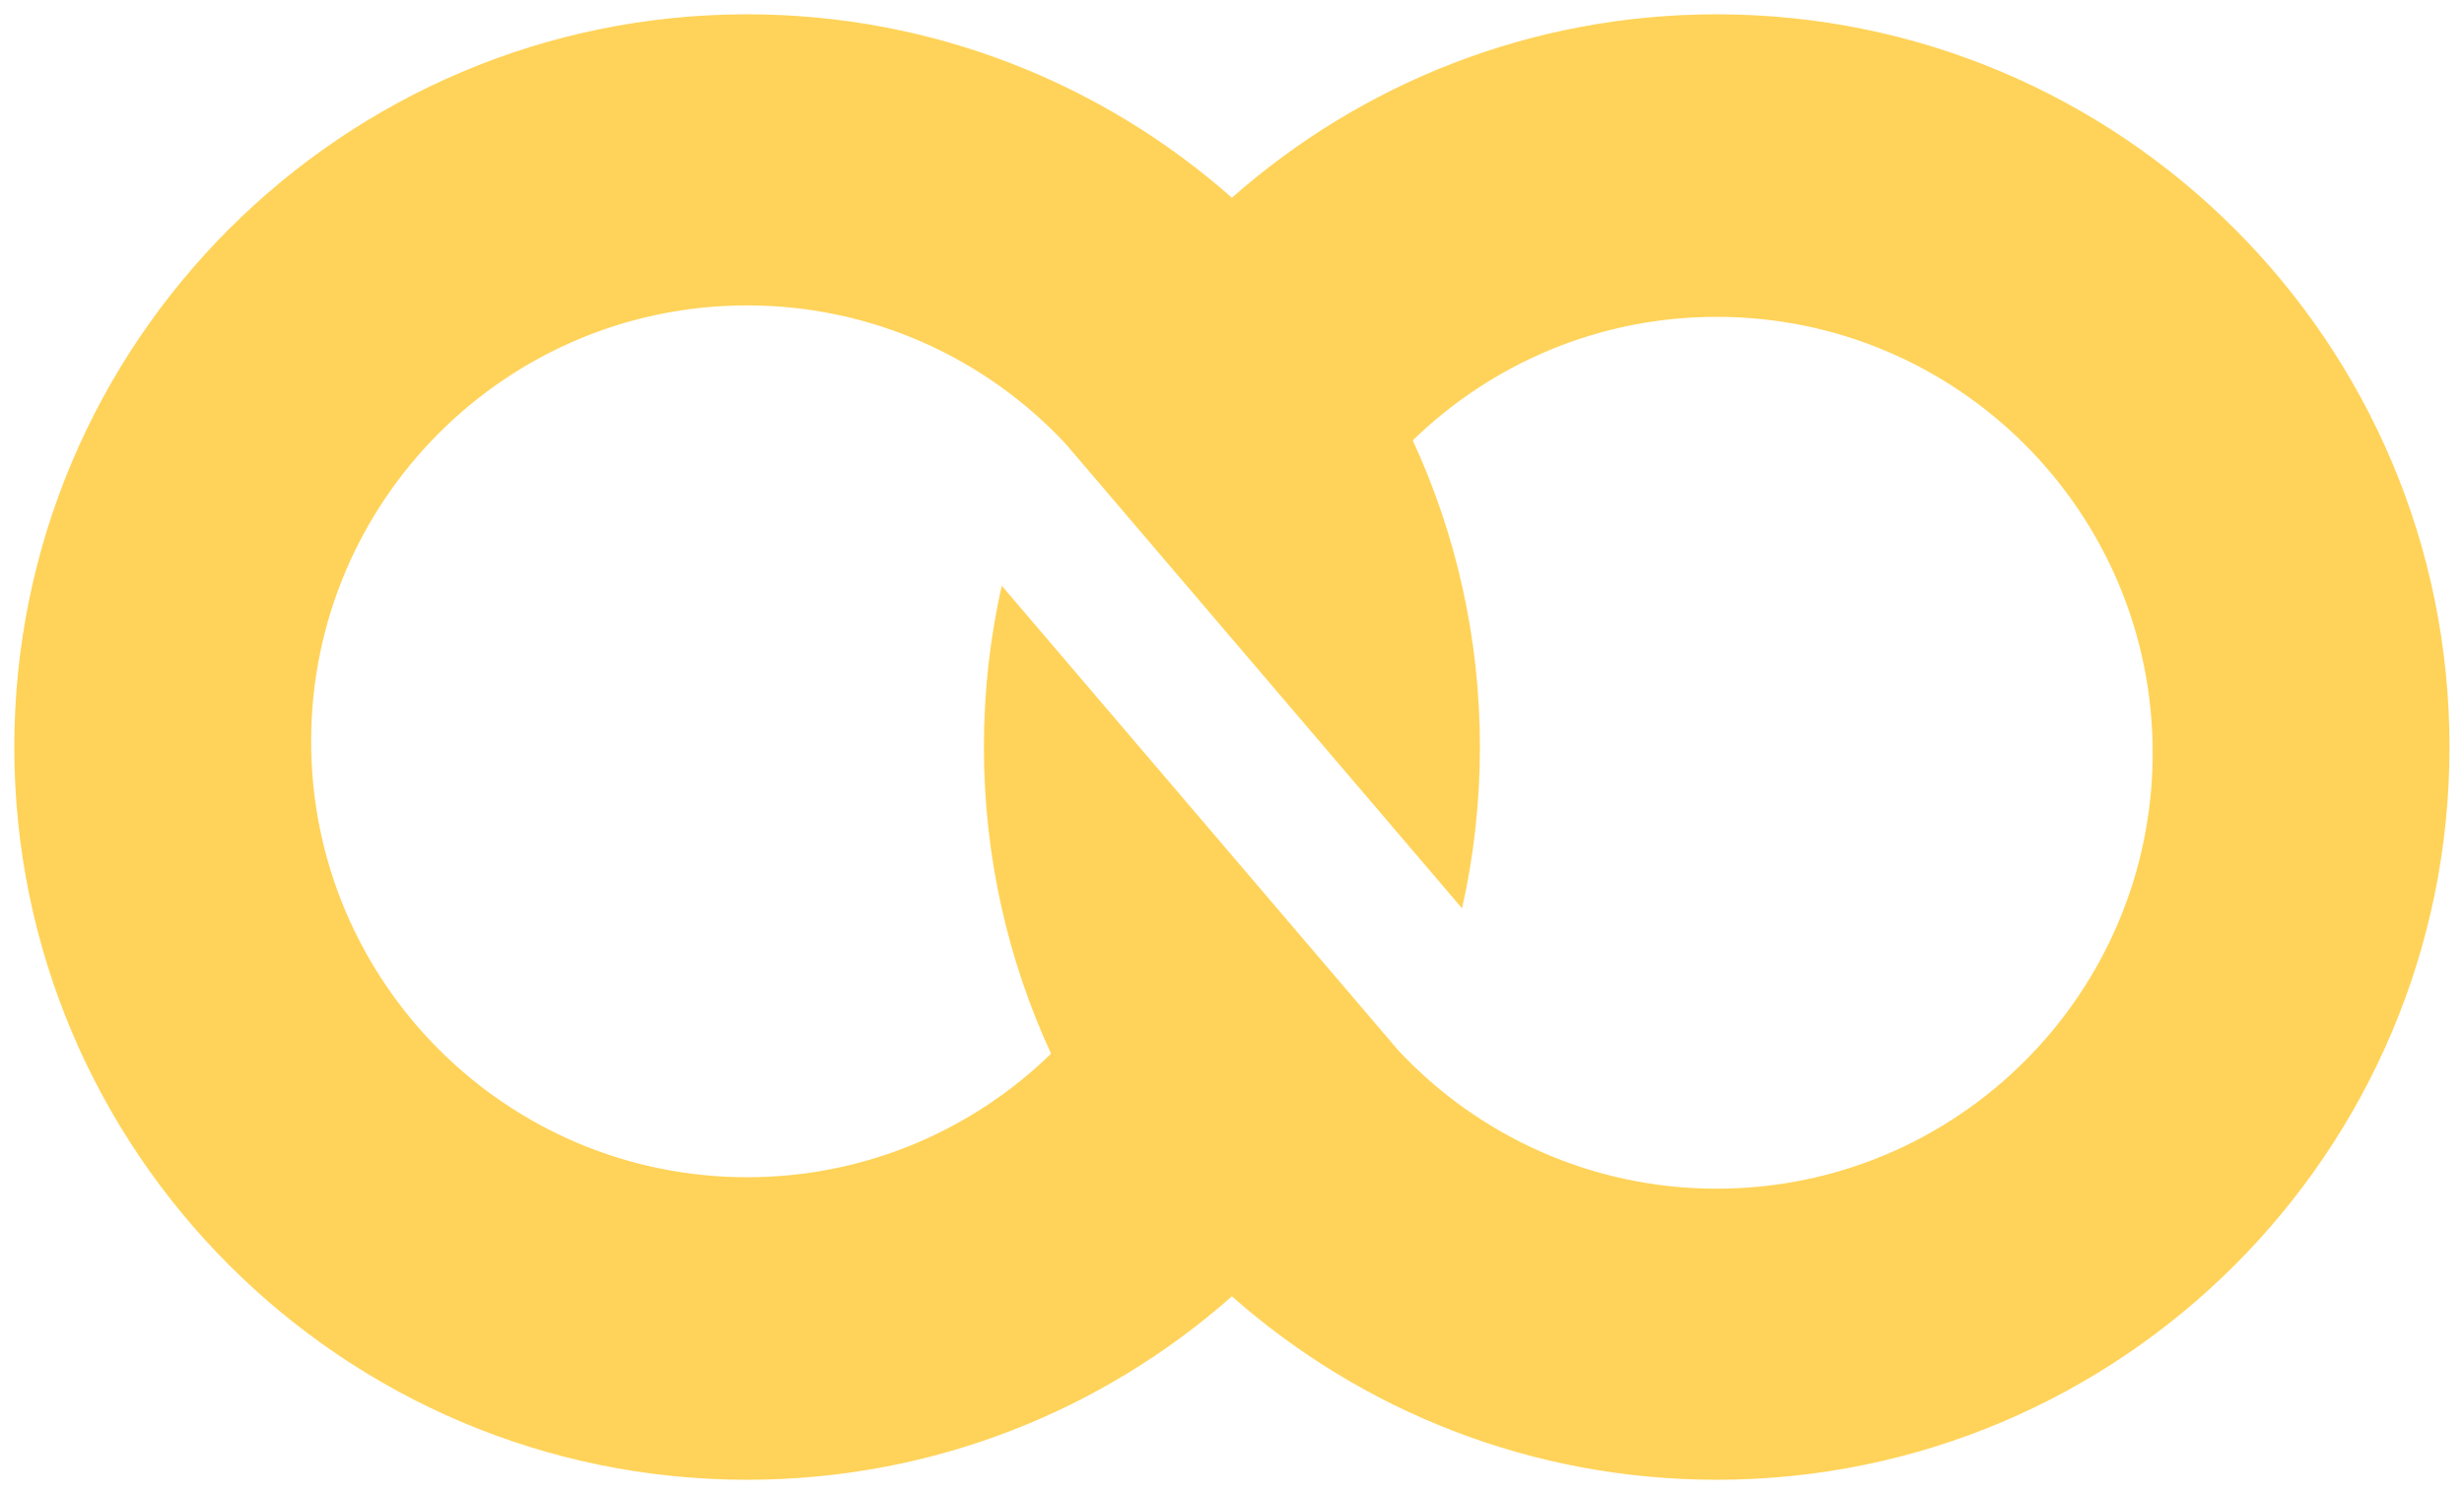
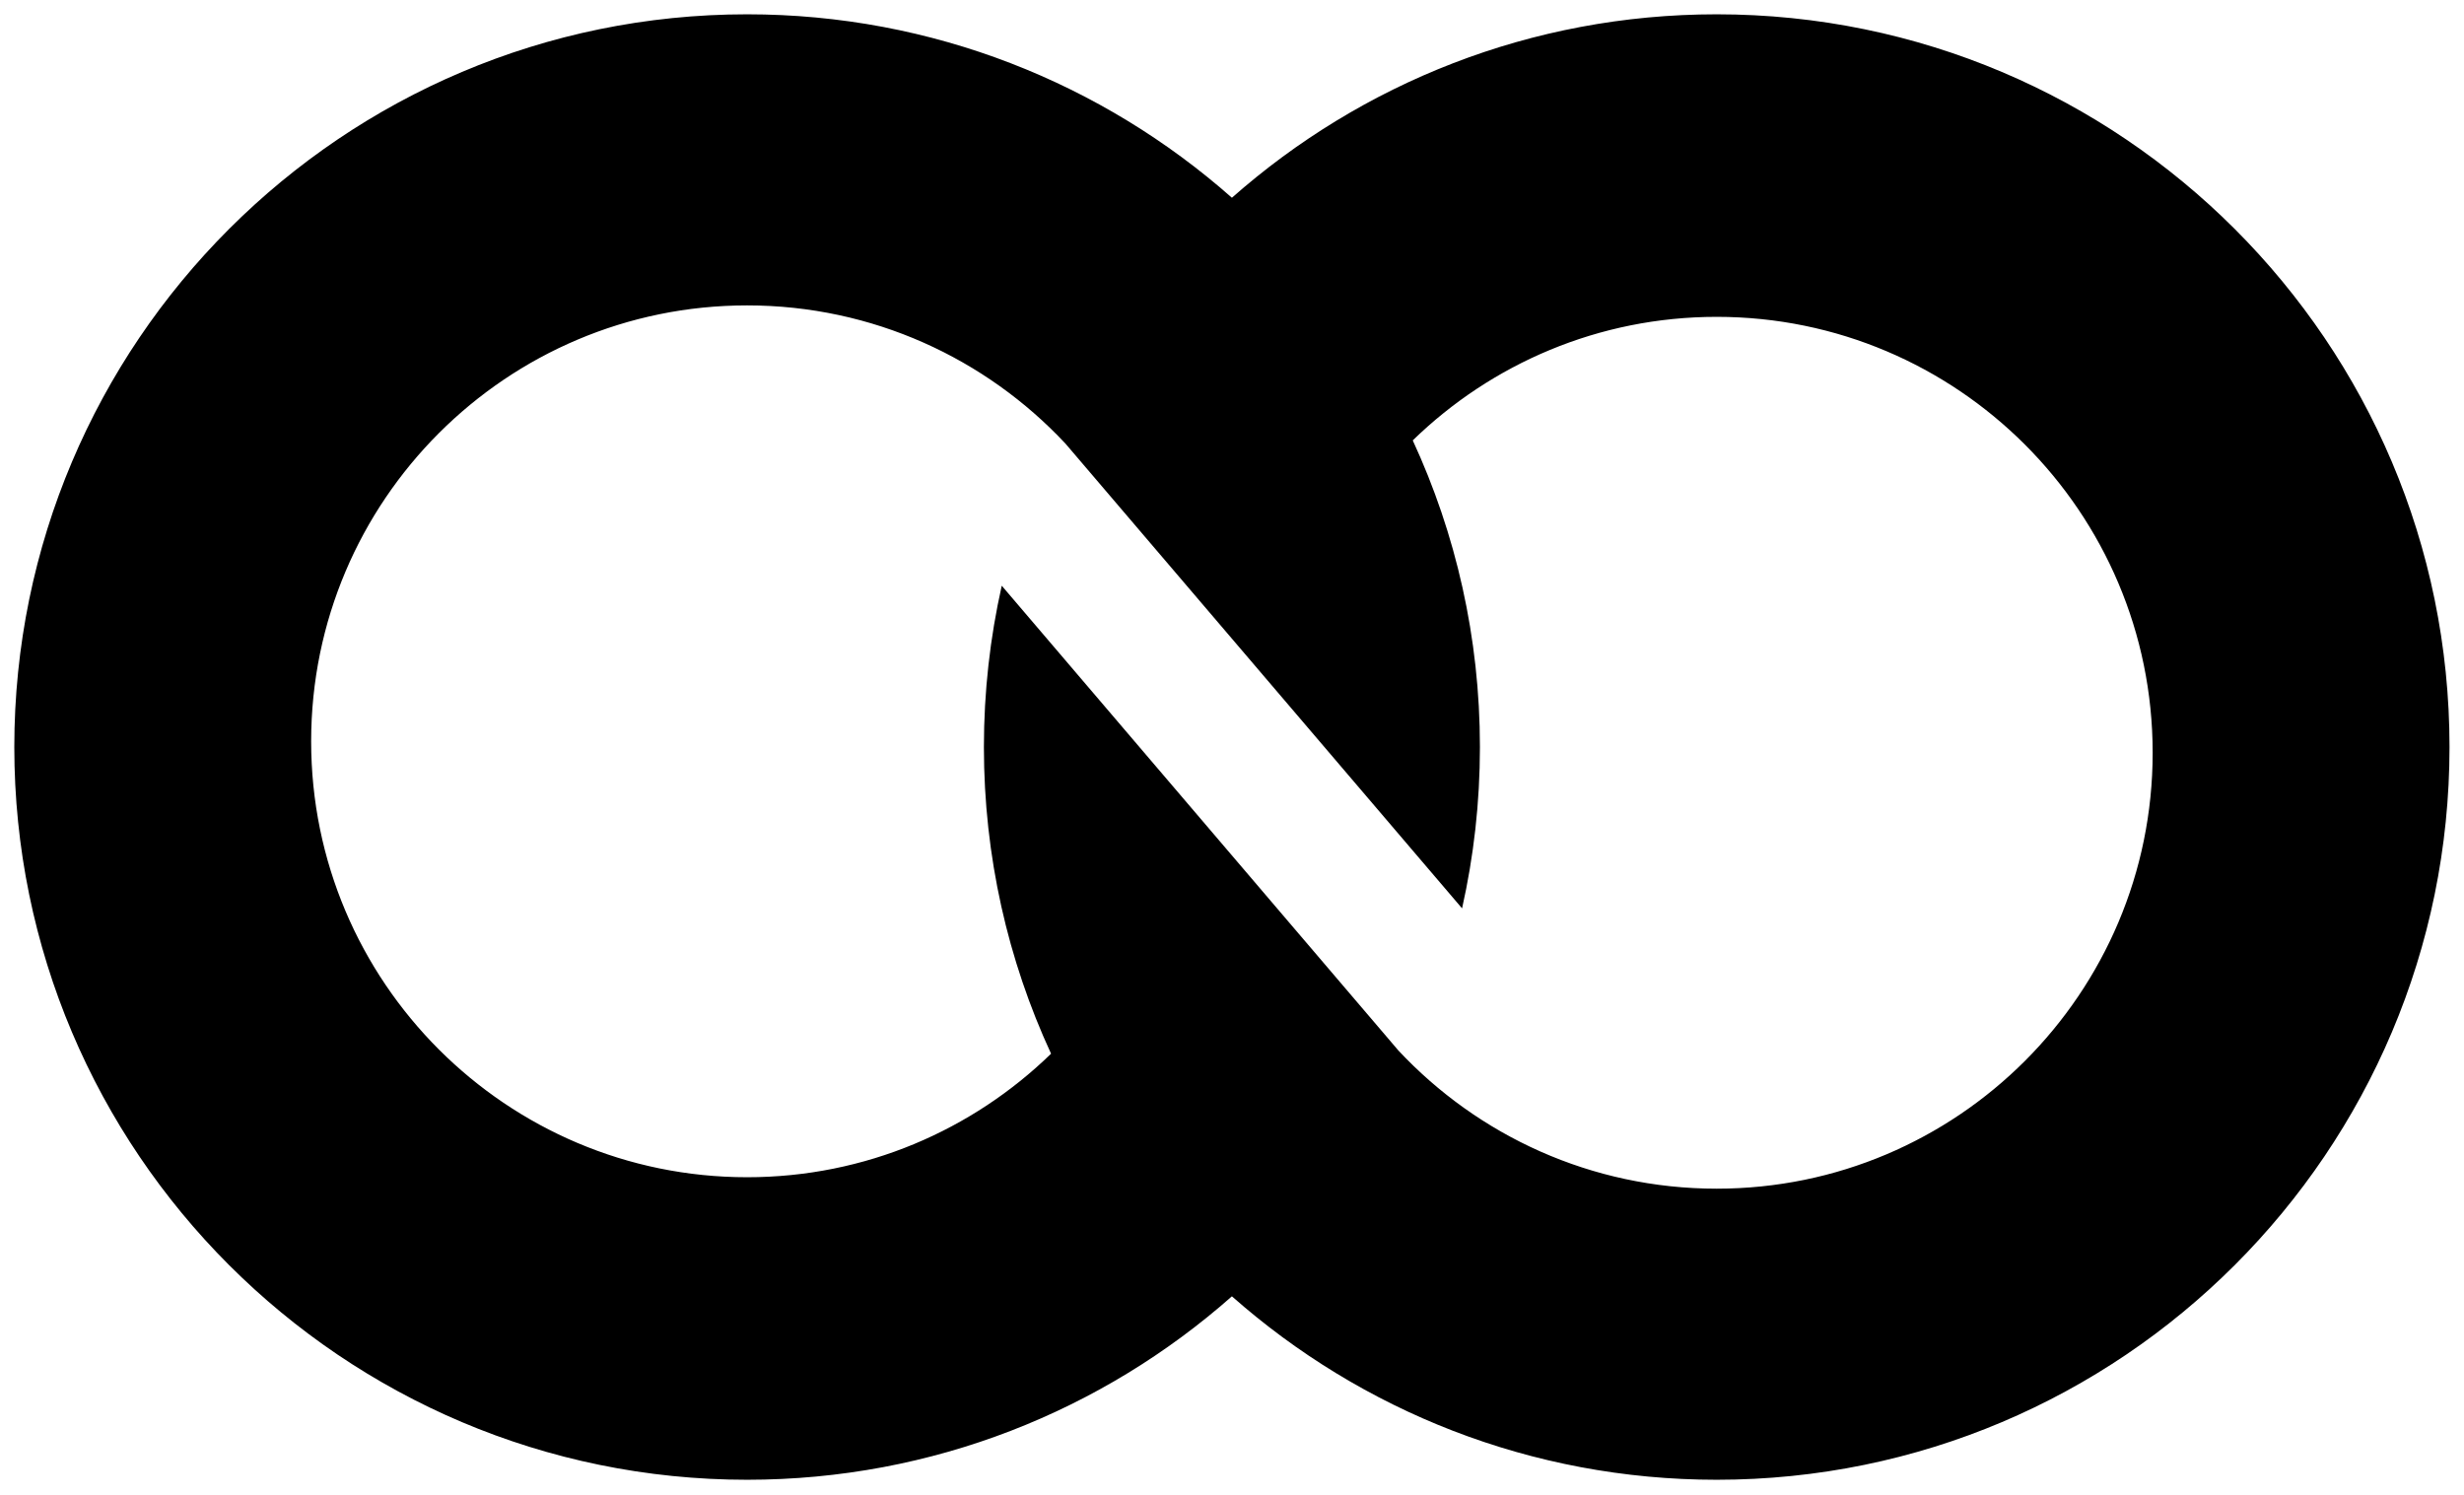
<svg xmlns="http://www.w3.org/2000/svg" width="100%" height="100%" viewBox="0 0 3588 2176" version="1.1" xml:space="preserve" style="fill-rule:evenodd;clip-rule:evenodd;stroke-linejoin:round;stroke-miterlimit:2;">
-   <path d="M1793.871,1887.867c-188.181,166.224 -435.371,267.148 -705.947,267.148c-588.943,0 -1067.091,-478.147 -1067.091,-1067.091c0,-588.943 478.147,-1067.091 1067.091,-1067.091c270.576,0 517.766,100.924 705.947,267.148c188.181,-166.224 435.371,-267.148 705.947,-267.148c588.943,0 1067.091,478.147 1067.091,1067.091c0,588.943 -478.147,1067.091 -1067.091,1067.091c-270.576,0 -517.766,-100.924 -705.947,-267.148Zm263.339,-1246.531c62.775,135.89 97.804,287.181 97.804,446.589c0,80.706 -8.979,159.332 -25.992,234.932l-577.561,-676.851c-115.88,-123.823 -280.738,-201.253 -463.538,-201.253c-350.375,0 -634.835,284.46 -634.835,634.835c0,350.375 284.46,634.835 634.835,634.835c172.058,0 328.22,-68.597 442.607,-179.91c-62.775,-135.89 -97.804,-287.181 -97.804,-446.589c0,-80.706 8.979,-159.332 25.992,-234.932l577.561,676.851c115.88,123.823 280.738,201.253 463.538,201.253c350.375,0 634.835,-284.46 634.835,-634.835c0,-350.375 -284.46,-634.835 -634.835,-634.835c-172.058,0 -328.22,68.597 -442.607,179.91Z" style="fill:#ffd359;" />
+   <path d="M1793.871,1887.867c-188.181,166.224 -435.371,267.148 -705.947,267.148c-588.943,0 -1067.091,-478.147 -1067.091,-1067.091c0,-588.943 478.147,-1067.091 1067.091,-1067.091c270.576,0 517.766,100.924 705.947,267.148c188.181,-166.224 435.371,-267.148 705.947,-267.148c588.943,0 1067.091,478.147 1067.091,1067.091c0,588.943 -478.147,1067.091 -1067.091,1067.091c-270.576,0 -517.766,-100.924 -705.947,-267.148Zm263.339,-1246.531c62.775,135.89 97.804,287.181 97.804,446.589c0,80.706 -8.979,159.332 -25.992,234.932l-577.561,-676.851c-115.88,-123.823 -280.738,-201.253 -463.538,-201.253c-350.375,0 -634.835,284.46 -634.835,634.835c0,350.375 284.46,634.835 634.835,634.835c172.058,0 328.22,-68.597 442.607,-179.91c-62.775,-135.89 -97.804,-287.181 -97.804,-446.589c0,-80.706 8.979,-159.332 25.992,-234.932l577.561,676.851c115.88,123.823 280.738,201.253 463.538,201.253c350.375,0 634.835,-284.46 634.835,-634.835c0,-350.375 -284.46,-634.835 -634.835,-634.835c-172.058,0 -328.22,68.597 -442.607,179.91Z" style="fill:currentColor;" />
</svg>
